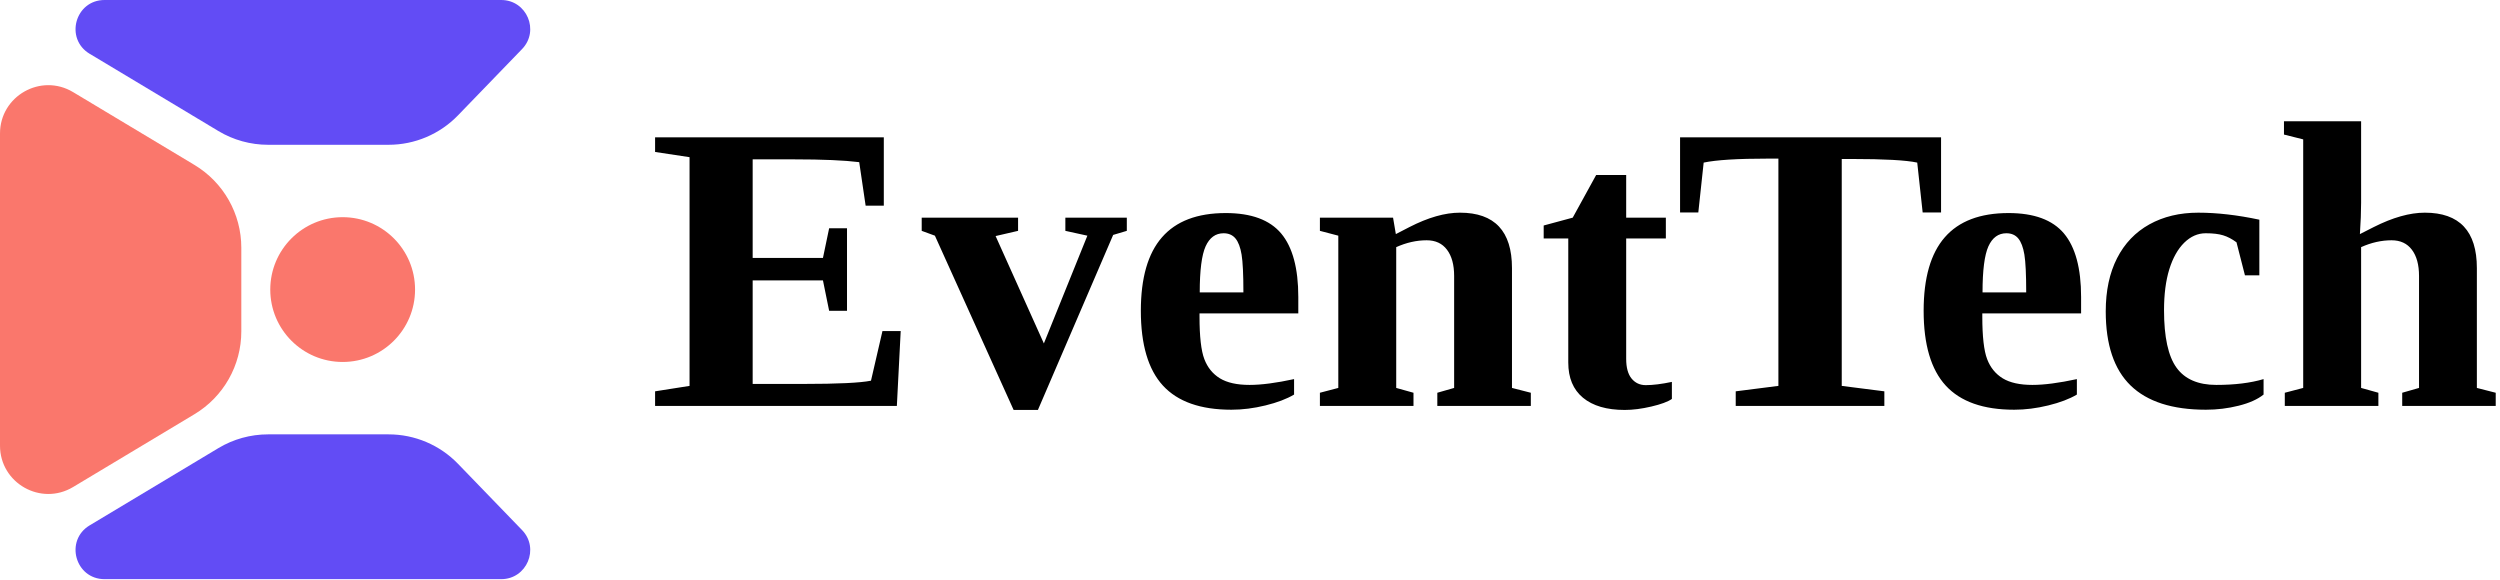
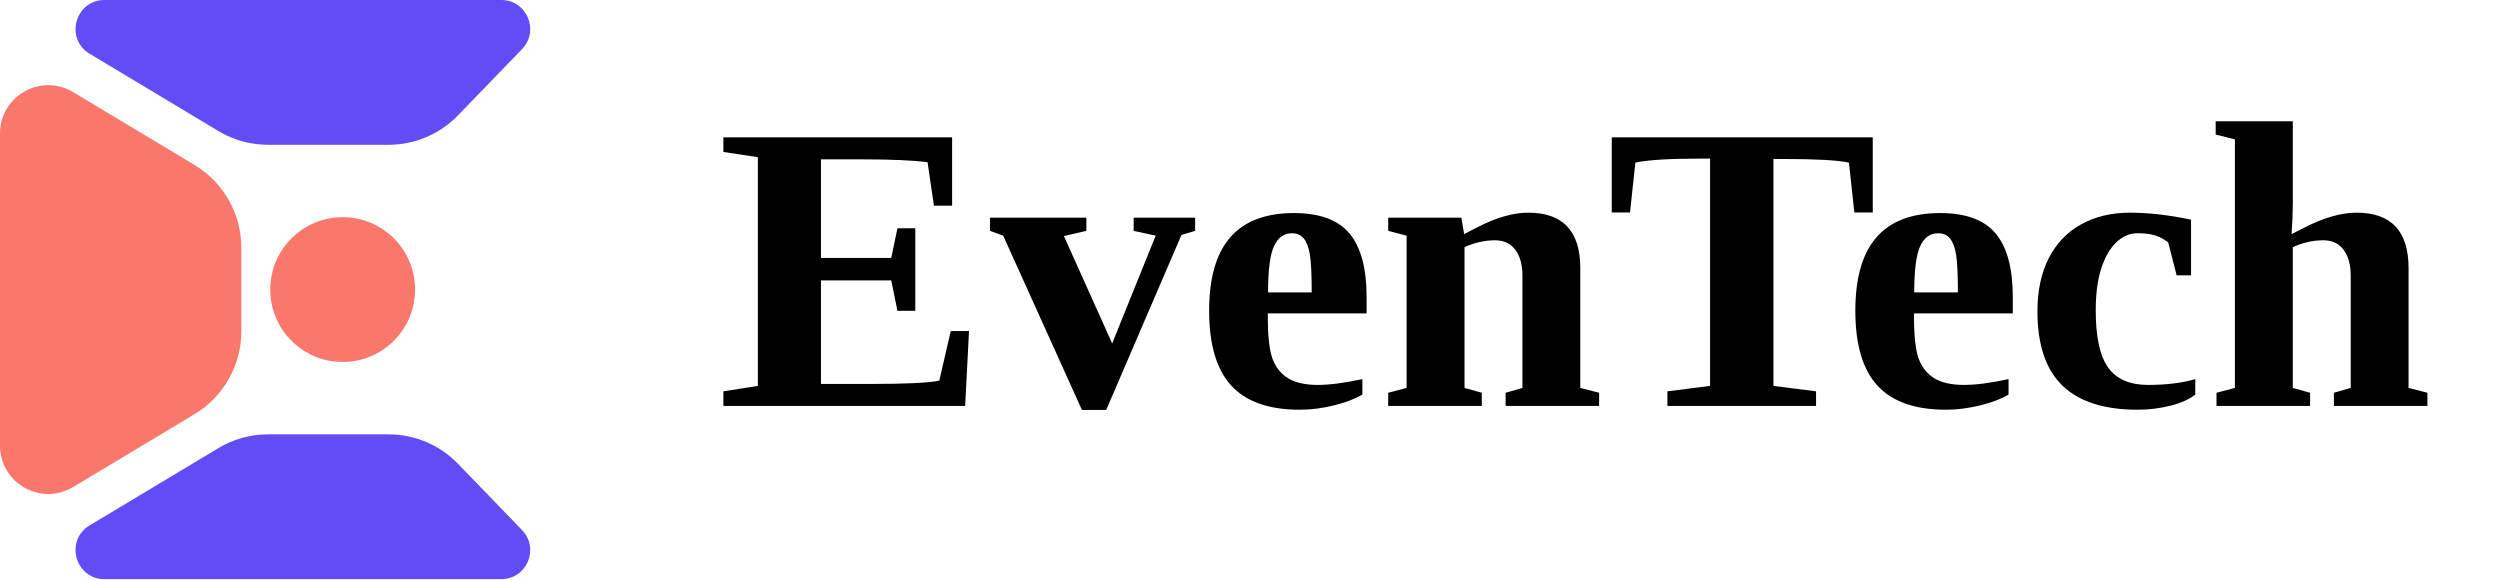
<svg xmlns="http://www.w3.org/2000/svg" width="518" height="120" viewBox="0 0 518 120" fill="none">
  <path d="M-3.08811e-06 27.662C-1.72904e-06 19.889 8.48 15.088 15.145 19.087L40.29 34.174C46.314 37.788 50 44.299 50 51.324L50 68.676C50 75.701 46.314 82.212 40.29 85.826L15.145 100.913C8.48 104.912 -1.57555e-05 100.111 -1.43965e-05 92.338L-3.08811e-06 27.662Z" fill="#FA776C" />
  <path d="M103.855 -3.00576e-06C109.151 -1.88027e-06 111.85 6.362 108.169 10.17L94.896 23.9C91.128 27.799 85.938 30 80.516 30L55.54 30C51.915 30 48.358 29.015 45.25 27.15L18.575 11.145C13.357 8.014 15.577 -2.17645e-05 21.662 -2.04714e-05L103.855 -3.00576e-06Z" fill="#624CF5" />
  <path d="M103.855 120C109.151 120 111.85 113.638 108.169 109.83L94.896 96.1C91.128 92.201 85.938 90 80.516 90L55.54 90C51.915 90 48.358 90.985 45.25 92.85L18.575 108.855C13.357 111.986 15.577 120 21.662 120L103.855 120Z" fill="#624CF5" />
  <rect x="56" y="45" width="30" height="30" rx="15" fill="#FA776C" />
-   <text x="63%" y="50%" dominant-baseline="middle" text-anchor="middle" font-size="85" fill="black" font-weight="bold">EventTech</text>
+   <text x="63%" y="50%" dominant-baseline="middle" text-anchor="middle" font-size="85" fill="black" font-weight="bold">EvenTech</text>
</svg>
